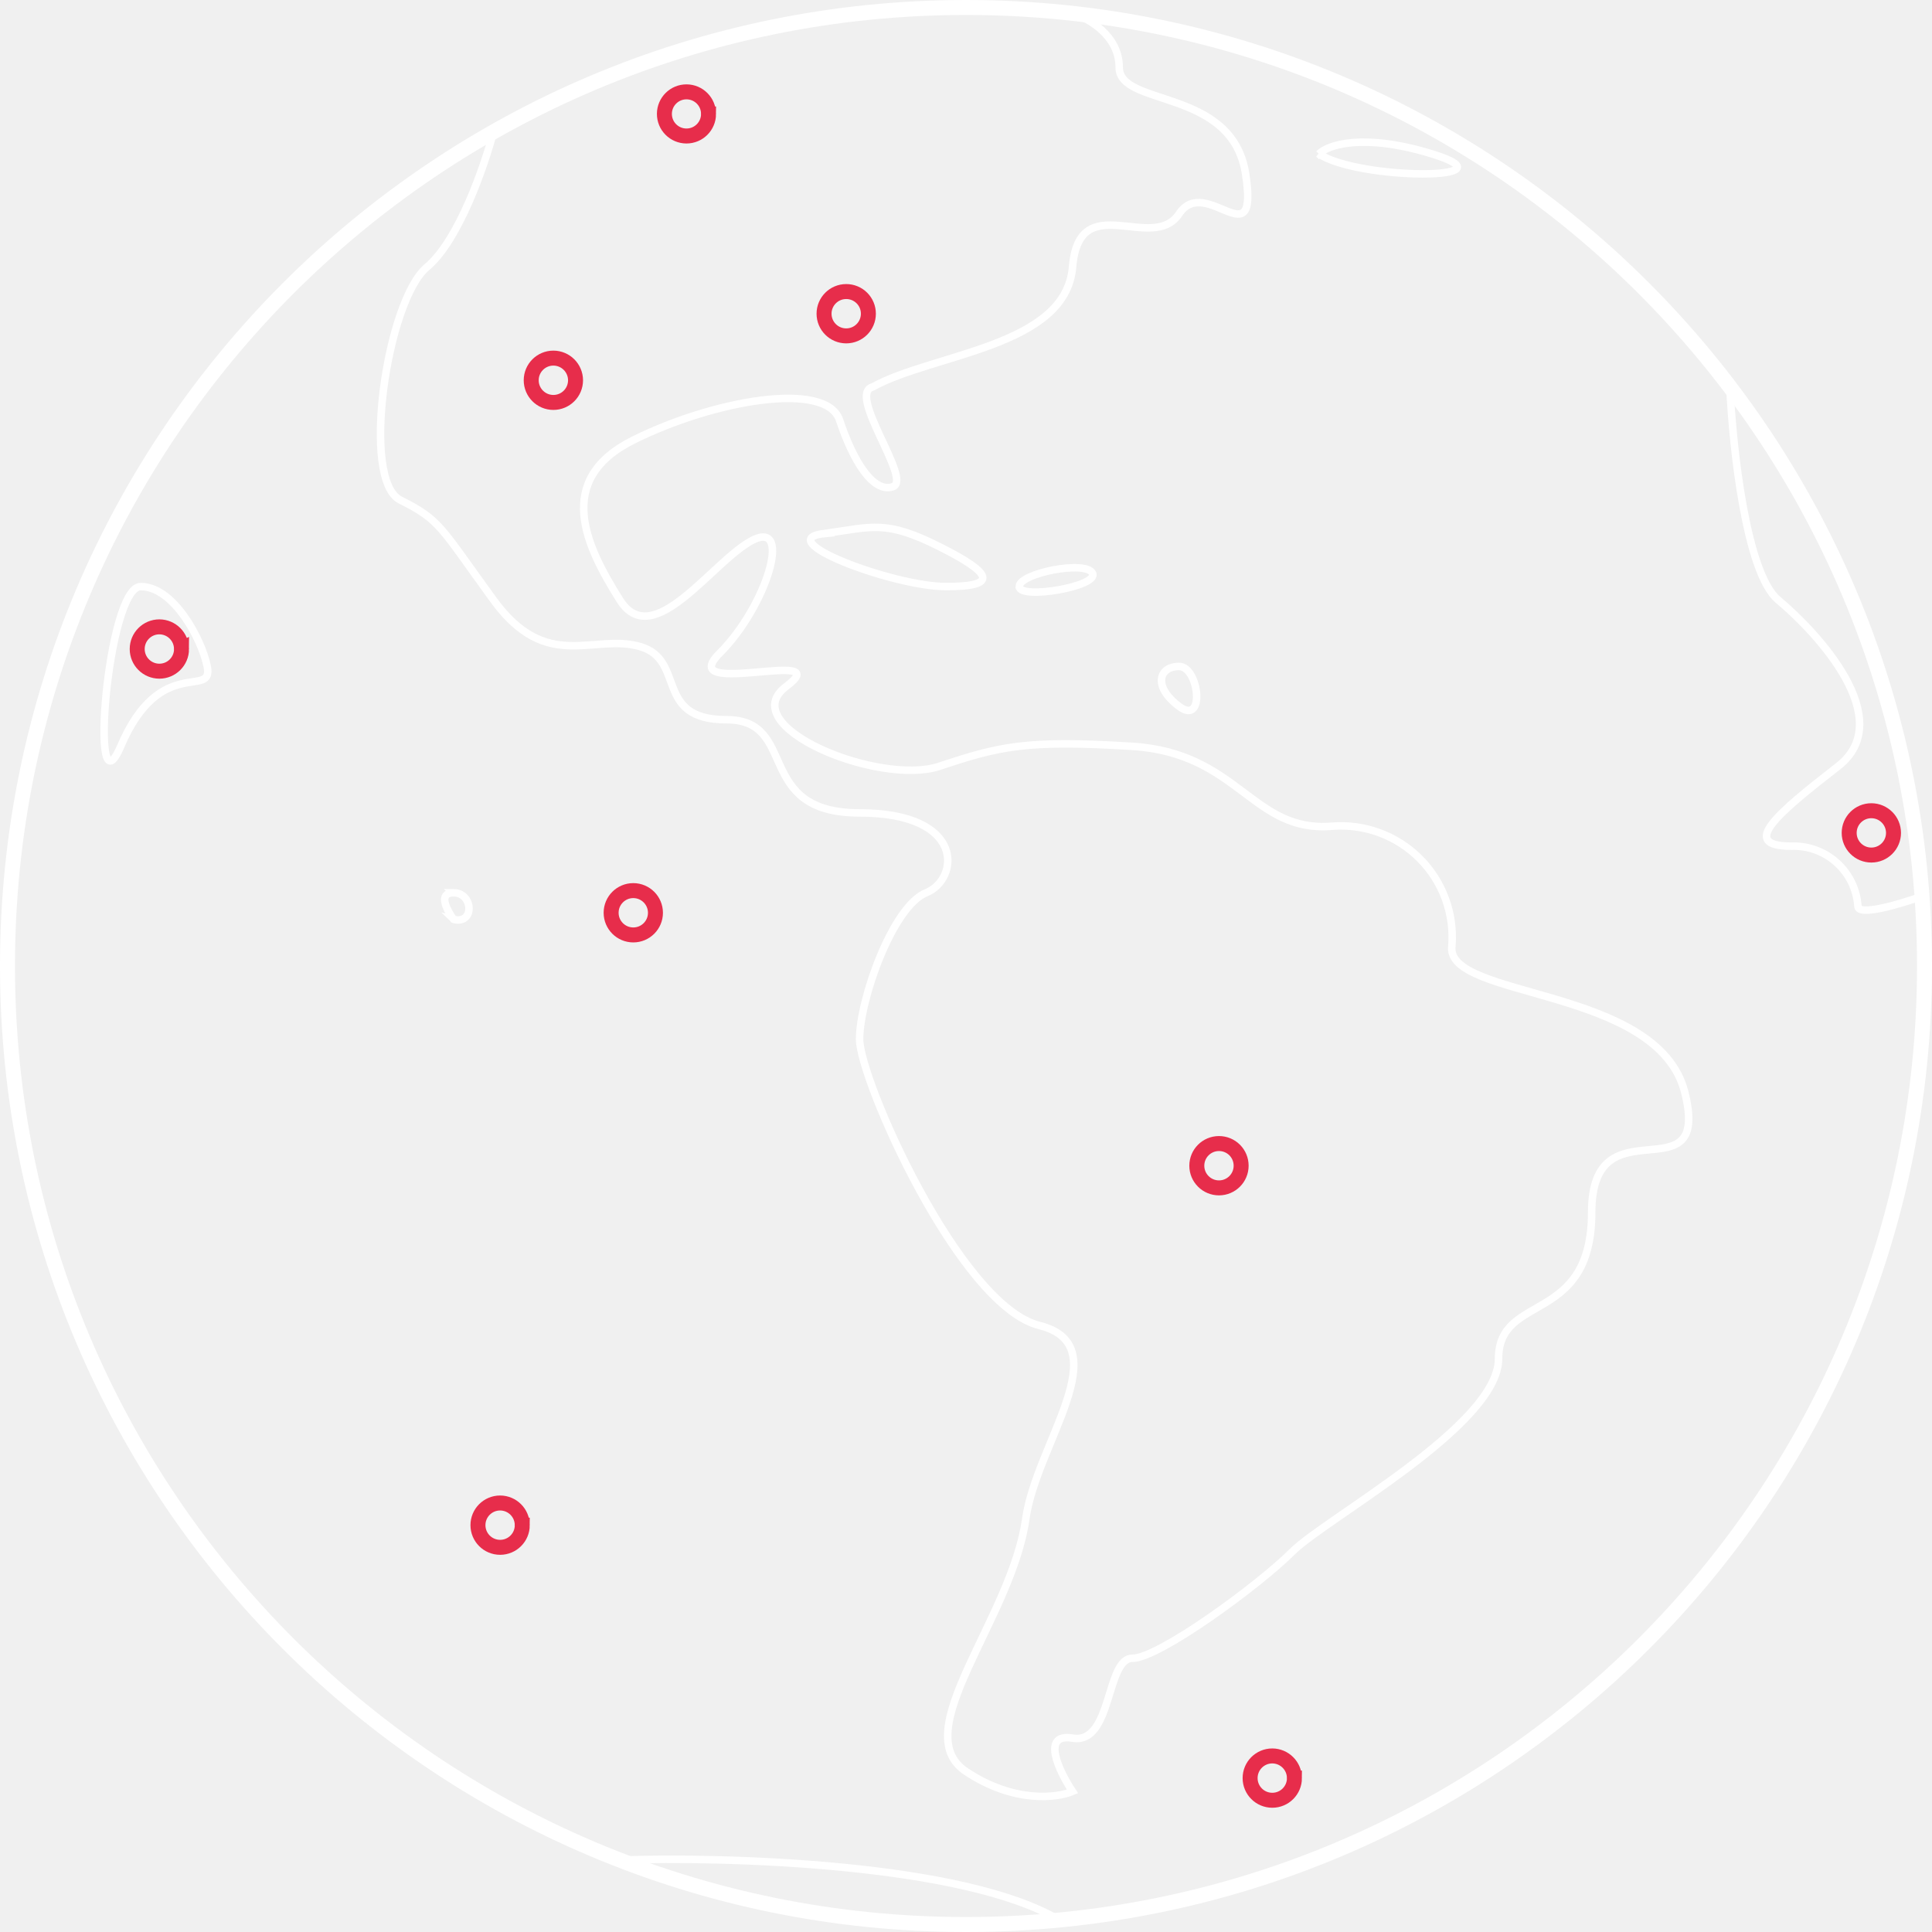
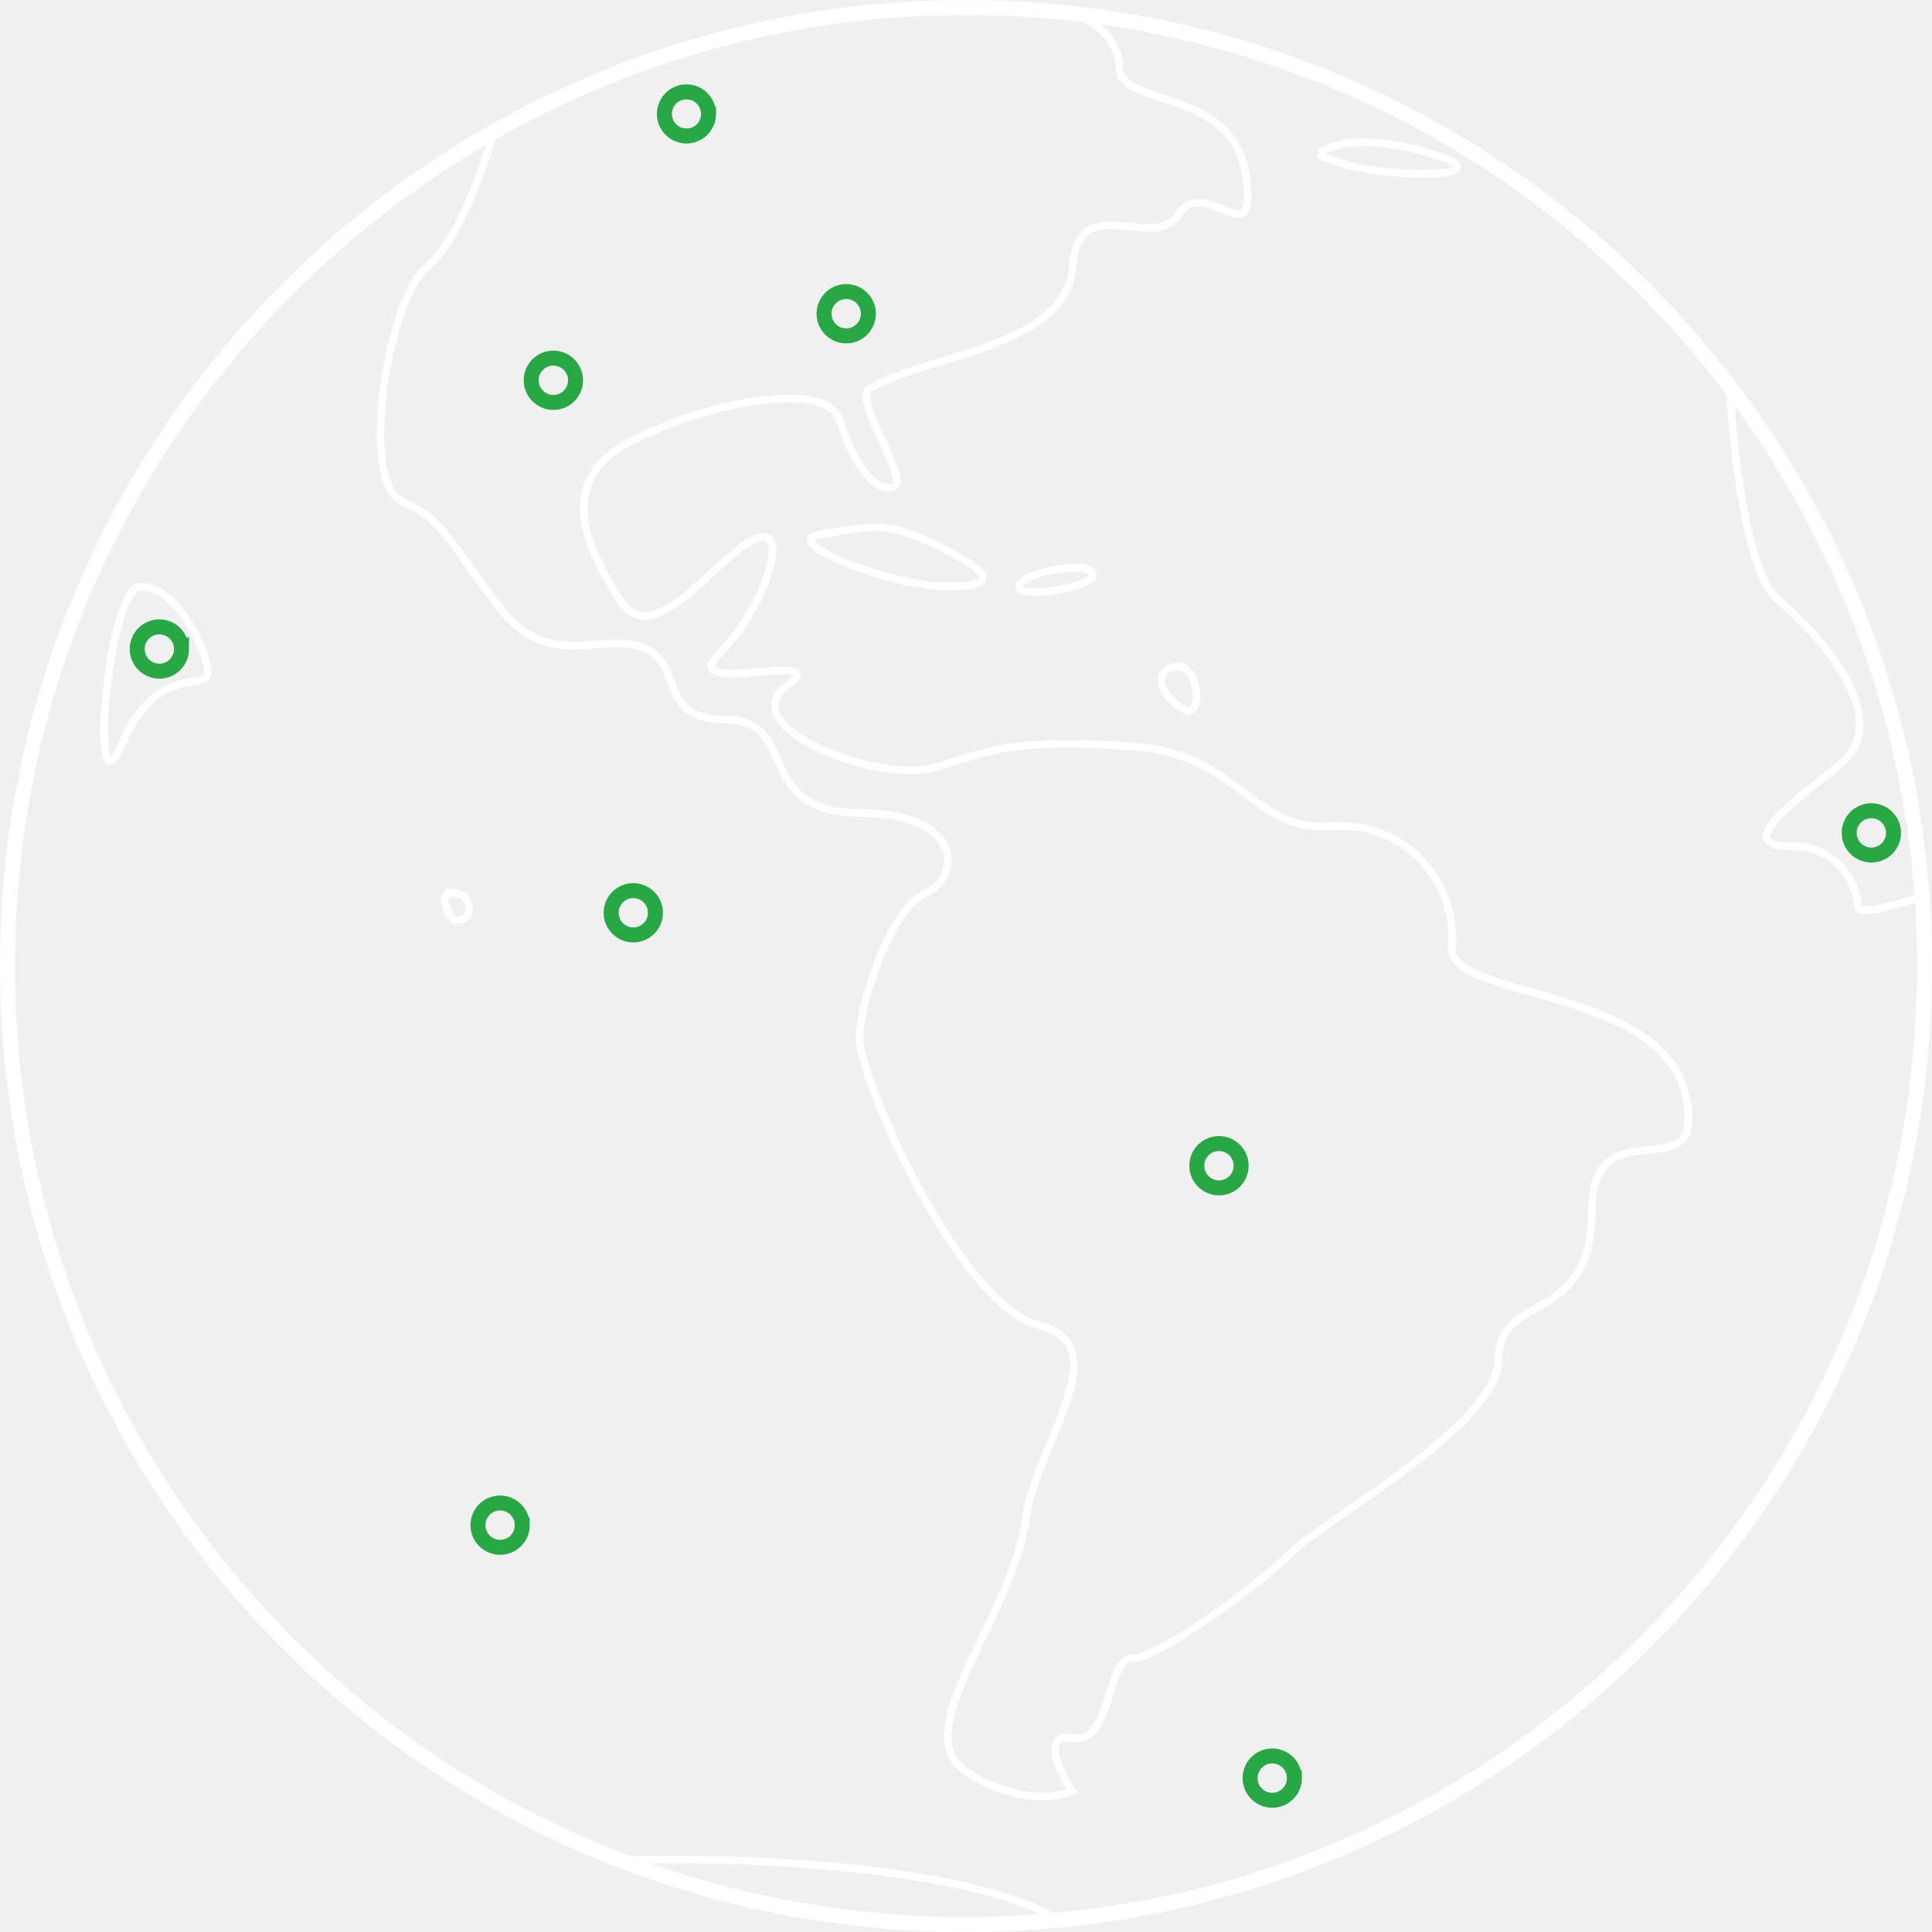
<svg xmlns="http://www.w3.org/2000/svg" width="129" height="129" viewBox="0 0 129 129">
  <g transform="translate(-1481.438 -525.117)">
    <circle cx="64" cy="64" r="64" transform="translate(1481.938 525.617)" fill="none" stroke="#fff" stroke-width="1" />
    <path d="M1185.445,130.924a64.026,64.026,0,0,0,8.44,115.393m-8.44-115.393a63.7,63.7,0,0,1,31.55-8.307,64.626,64.626,0,0,1,7.115.39m-38.664,7.917c-.6,2.268-2.316,7.248-4.441,9.027-2.674,2.221-4.453,14.222-1.779,15.555s2.662,1.777,6.219,6.667,6.661,2.222,9.776,3.111.9,4.888,5.777,4.888,1.779,6.223,8.893,6.223,6.661,4.444,4.441,5.334-4.441,7.111-4.441,9.778,6.661,17.778,12,19.111-.191,7.892-.9,12.889c-.931,6.712-8,14.222-4,16.889,3.2,2.133,6.076,1.777,7.115,1.333-.883-1.333-2.137-3.912,0-3.556,2.674.445,2.22-5.332,4-5.332s8.451-4.889,10.672-7.112,13.776-8.444,13.776-12.889,6.219-2.221,6.219-9.778,8-.889,6.219-8-16-6.222-15.554-9.778a7.431,7.431,0,0,0-8-8c-5.336.444-6.219-4.889-13.334-5.333s-8.881,0-12.892,1.333-13.776-2.667-10.218-5.334-7.556.888-4.441-2.223,4.882-8.888,2.22-7.555-6.661,7.555-8.893,4-4.441-8,.9-10.667,12.892-4,13.776-1.333,2.22,4.889,3.557,4.444-3.116-6.222-1.337-6.667c4-2.222,12.892-2.667,13.334-8s5.336-.889,7.115-3.556,5.336,3.111,4.441-2.667-8.44-4.444-8.44-7.111c0-2.133-2.077-3.295-3.116-3.61m0,0A63.924,63.924,0,0,1,1268,147.95m0,0c.179,4,1.086,12.444,3.223,14.223,2.662,2.222,8,8,4,11.111s-6.673,5.332-3.116,5.332a4.3,4.3,0,0,1,4.441,4c0,.711,2.853-.141,4.285-.657M1268,147.95a63.675,63.675,0,0,1,12.833,34.01m0,0c.108,1.537.167,3.091.167,4.657a64.01,64.01,0,0,1-57.776,63.7m-29.341-4a63.9,63.9,0,0,0,23.11,4.3q3.151,0,6.231-.3m-29.341-4c7.114-.247,22.943.207,29.341,4m-15.554-92.591c3.1-.444,4-.888,7.544.889s4.011,2.667.454,2.667S1203.661,158.083,1207.672,157.728Zm12.88,3.556c0-.889,4.453-1.777,4.894-.889S1220.552,162.173,1220.552,161.284Zm10.672,8c-1.779-1.333-1.337-2.667,0-2.667S1233,170.618,1231.224,169.284Zm9.335-36.889c2.662,1.779,13.334,1.779,7.556,0C1243.484,130.973,1241.144,131.8,1240.559,132.395Zm-57.776,49.334c1.325,0,1.421,2.133,0,1.777C1182.783,183.506,1181.446,181.729,1182.783,181.729Zm-20.89-20.445c-2.232,0-3.474,15.645-1.337,10.667,2.662-6.223,6.219-3.112,5.778-5.334C1165.976,164.84,1164.114,161.284,1161.893,161.284Z" transform="translate(328.942 403)" fill="none" stroke="#fff" stroke-width="0.5" />
-     <path d="M1194.856,182.149a1.48,1.48,0,1,1-1.48-1.48A1.483,1.483,0,0,1,1194.856,182.149Zm39.106,16.889a1.48,1.48,0,1,1-1.48-1.48A1.476,1.476,0,0,1,1233.962,199.038Zm-24.889-56.889a1.48,1.48,0,1,1-1.48-1.479A1.476,1.476,0,0,1,1209.073,142.149Zm-19.553,4.444a1.48,1.48,0,1,1-1.48-1.479A1.484,1.484,0,0,1,1189.52,146.593Zm8.881-17.778a1.474,1.474,0,1,1-1.468-1.479A1.473,1.473,0,0,1,1198.4,128.815Zm79.12,48a1.48,1.48,0,1,1-1.48-1.48A1.484,1.484,0,0,1,1277.521,176.816Zm-40,63.111a1.48,1.48,0,1,1-1.48-1.479A1.483,1.483,0,0,1,1237.519,239.926Zm-51.557-16.889a1.48,1.48,0,1,1-1.48-1.479A1.484,1.484,0,0,1,1185.963,223.037Zm-22.752-58.5a1.48,1.48,0,1,1-1.48-1.479A1.483,1.483,0,0,1,1163.21,164.538Z" transform="translate(330.347 403.914)" fill="none" stroke="#e72d4b" stroke-width="1" />
+     <path d="M1194.856,182.149a1.48,1.48,0,1,1-1.48-1.48A1.483,1.483,0,0,1,1194.856,182.149Zm39.106,16.889a1.48,1.48,0,1,1-1.48-1.48A1.476,1.476,0,0,1,1233.962,199.038Zm-24.889-56.889a1.48,1.48,0,1,1-1.48-1.479A1.476,1.476,0,0,1,1209.073,142.149Zm-19.553,4.444a1.48,1.48,0,1,1-1.48-1.479A1.484,1.484,0,0,1,1189.52,146.593Zm8.881-17.778a1.474,1.474,0,1,1-1.468-1.479A1.473,1.473,0,0,1,1198.4,128.815Zm79.12,48a1.48,1.48,0,1,1-1.48-1.48A1.484,1.484,0,0,1,1277.521,176.816Zm-40,63.111a1.48,1.48,0,1,1-1.48-1.479A1.483,1.483,0,0,1,1237.519,239.926Zm-51.557-16.889a1.48,1.48,0,1,1-1.48-1.479A1.484,1.484,0,0,1,1185.963,223.037Zm-22.752-58.5a1.48,1.48,0,1,1-1.48-1.479A1.483,1.483,0,0,1,1163.21,164.538Z" transform="translate(330.347 403.914)" fill="none" stroke="#28a745" stroke-width="1" />
  </g>
</svg>
